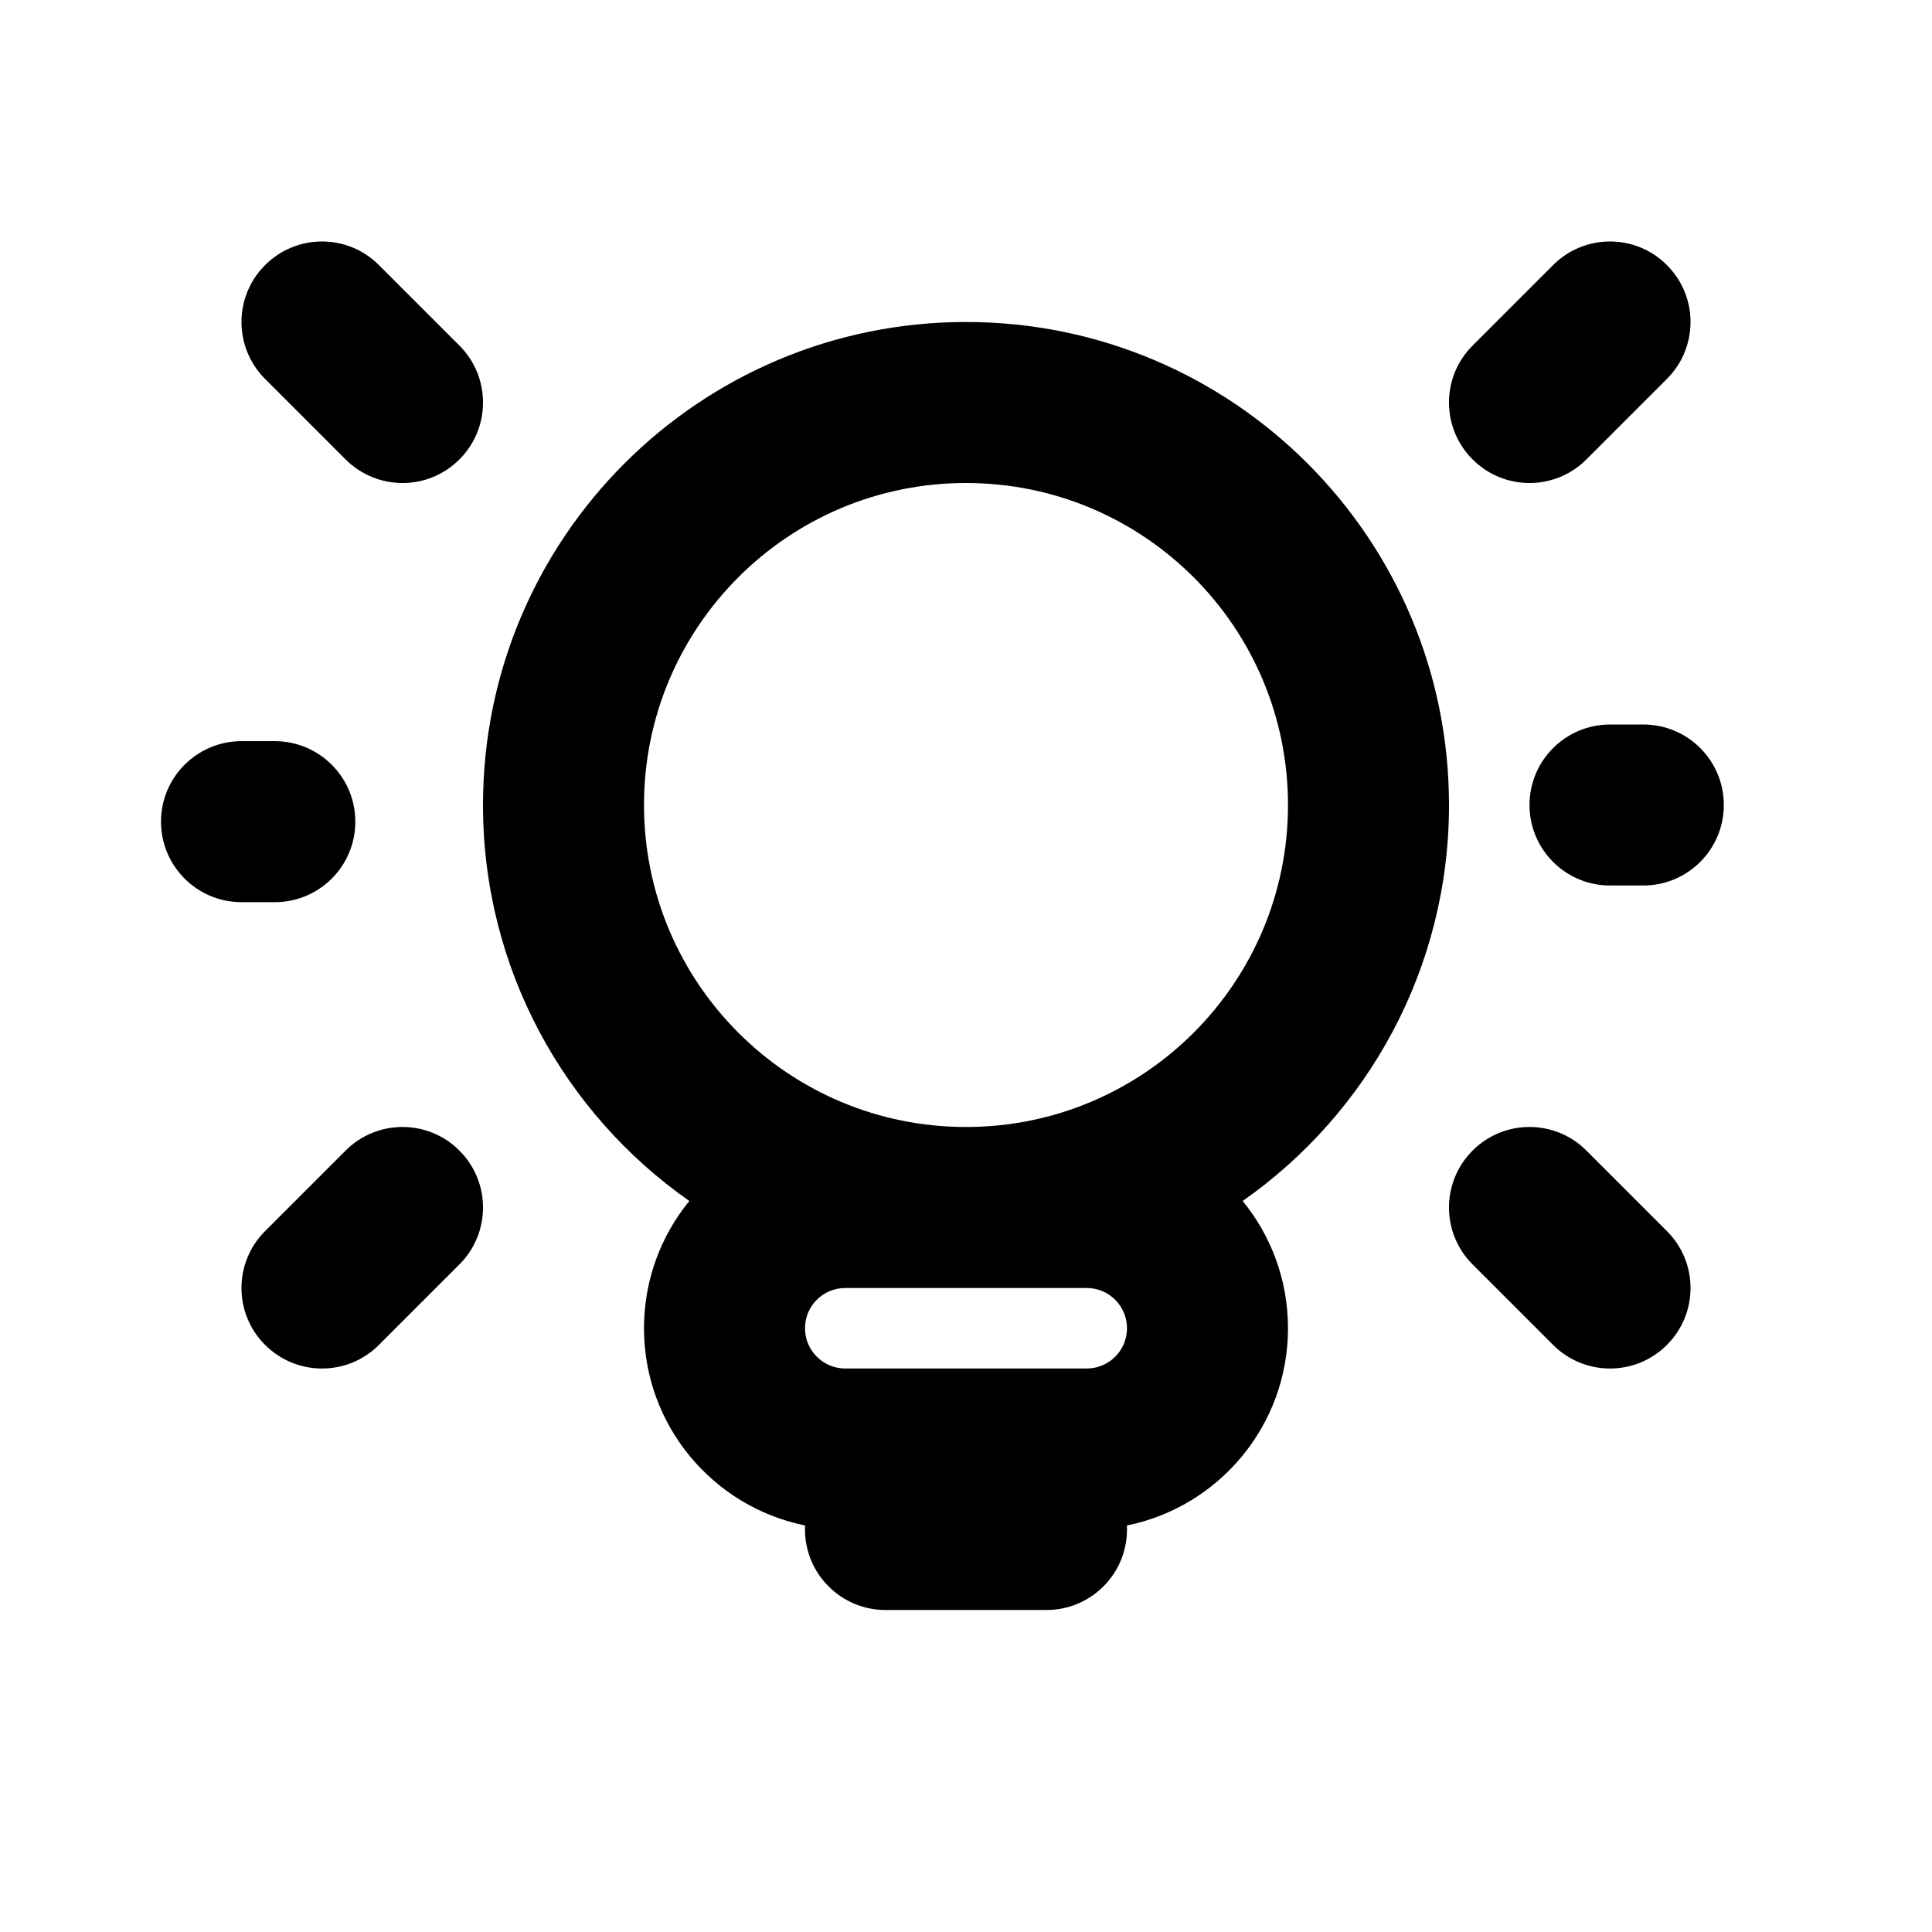
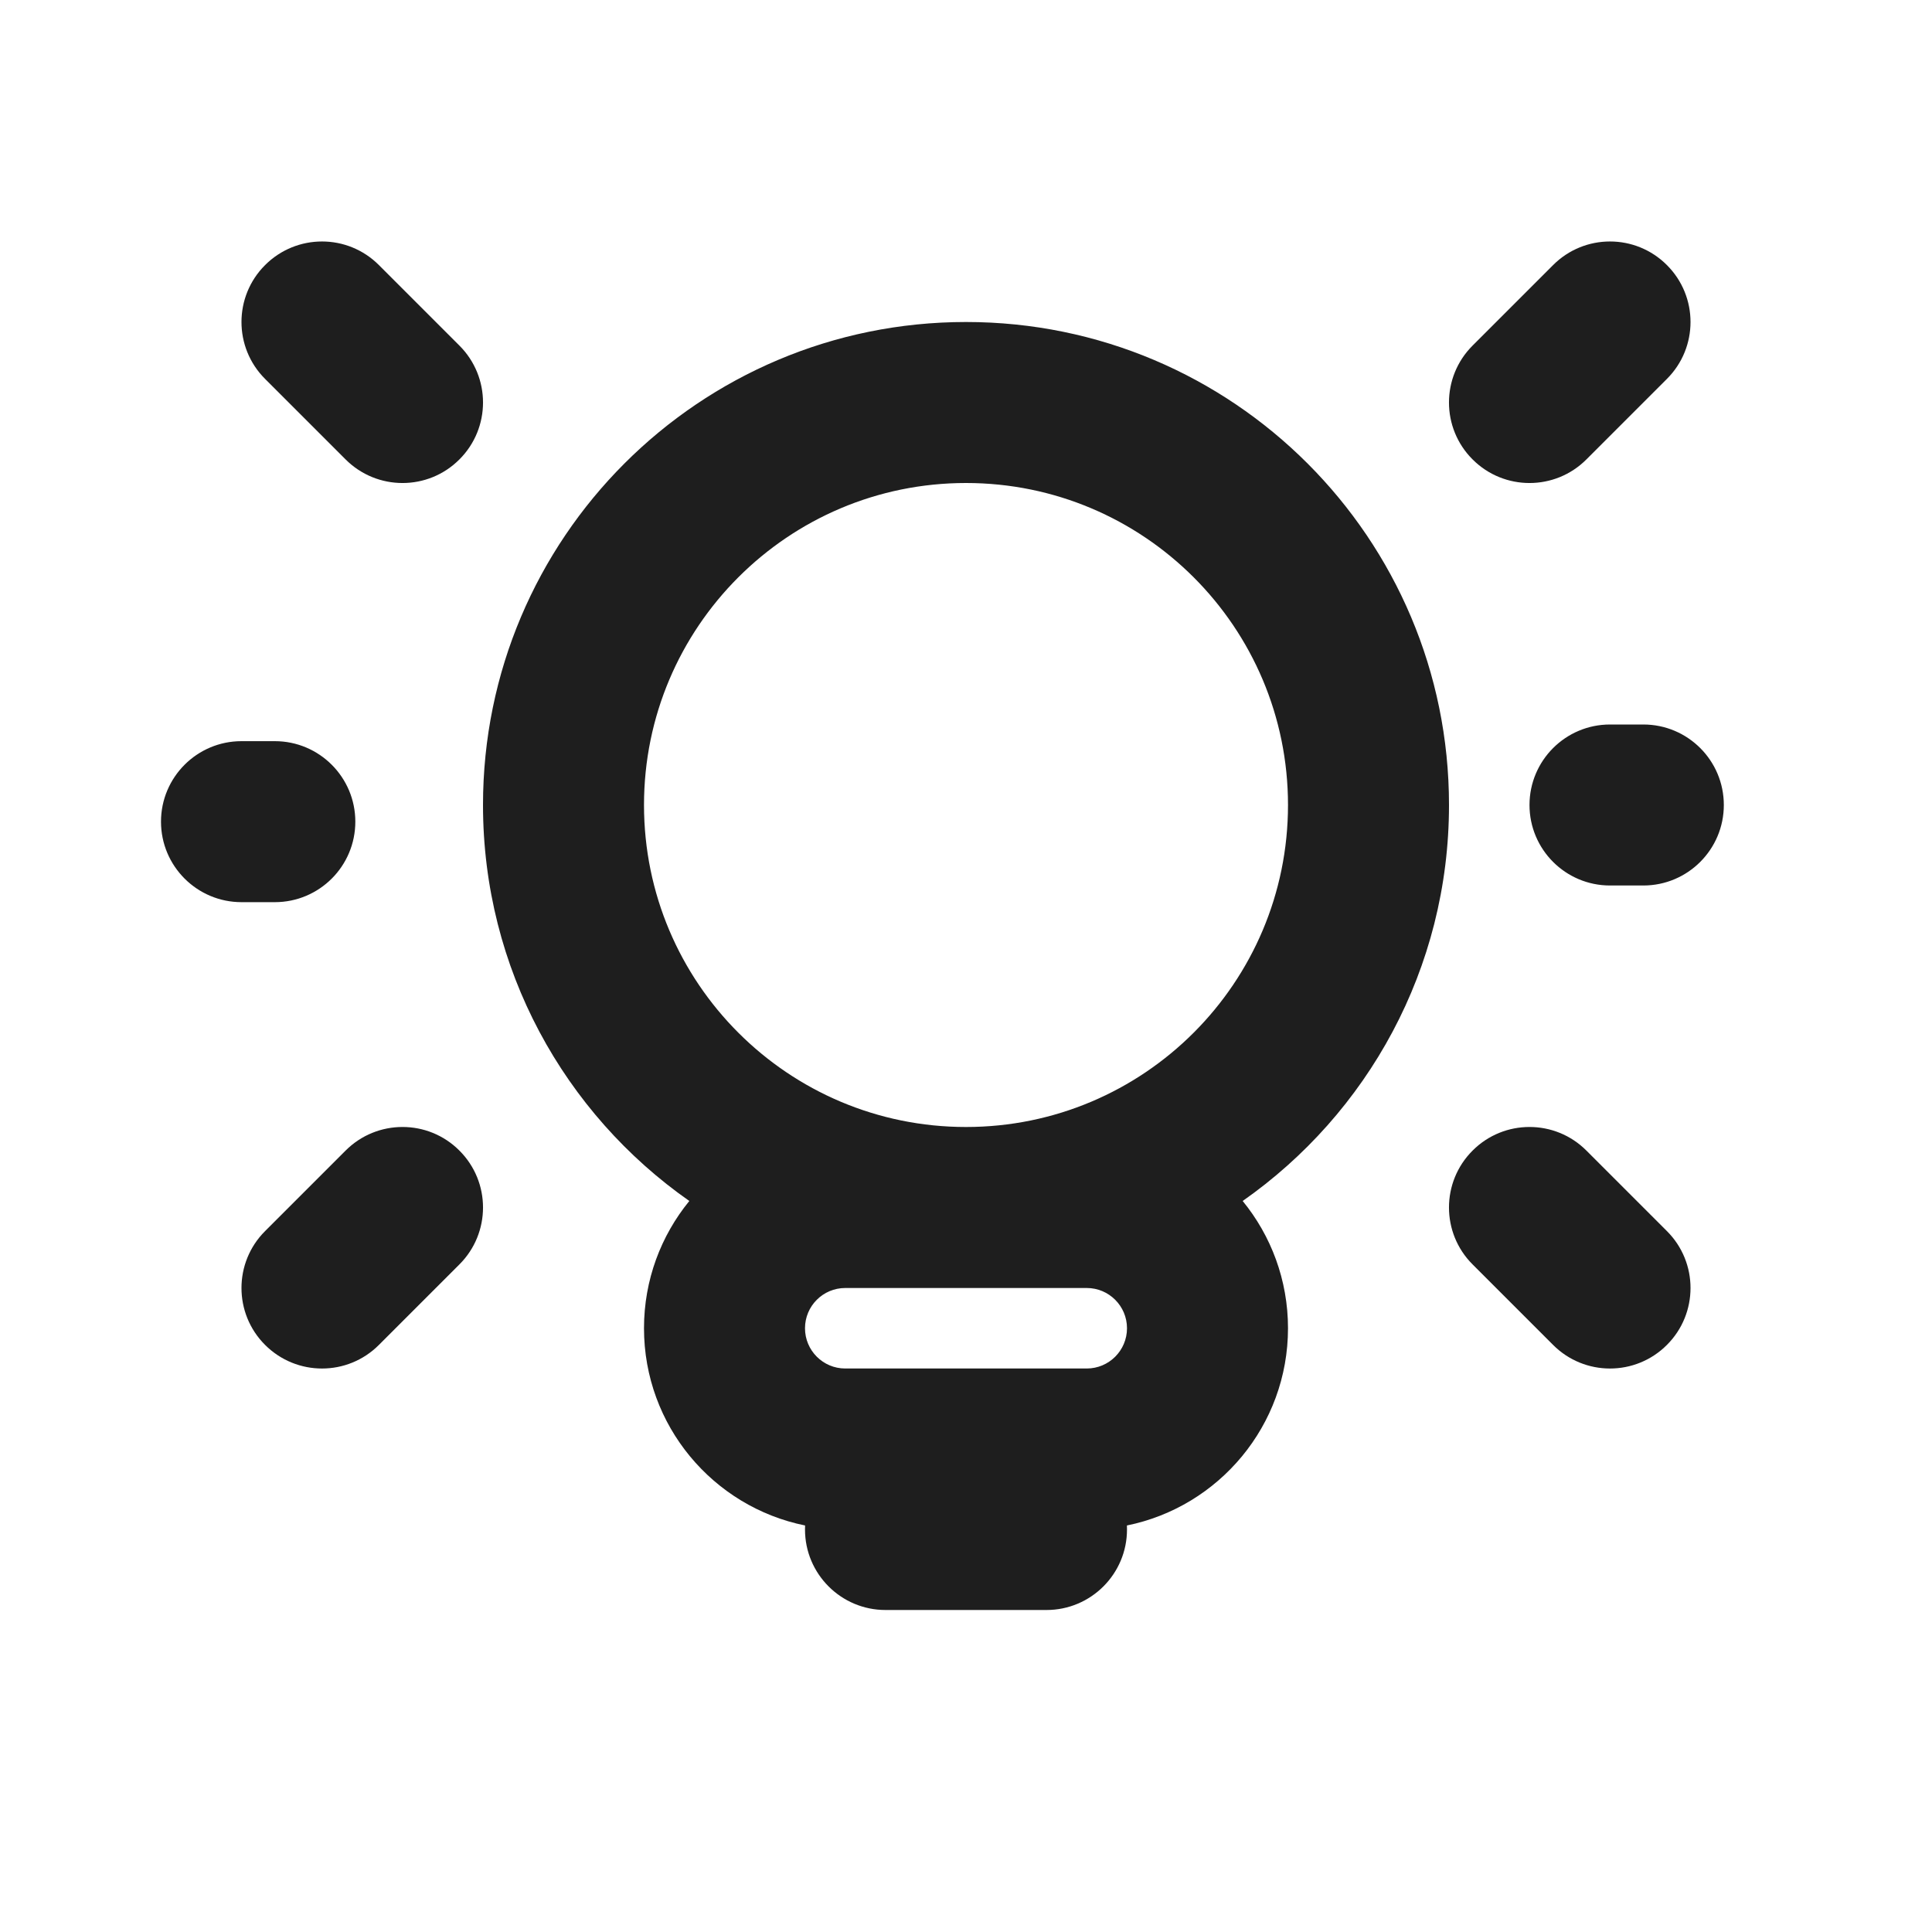
<svg xmlns="http://www.w3.org/2000/svg" width="800px" height="800px" viewBox="0 0 24 24" fill="none">
-   <path fill-rule="evenodd" clip-rule="evenodd" d="M3.293 3.293C2.902 3.683 2.902 4.317 3.293 4.707L4.293 5.707C4.684 6.098 5.317 6.098 5.707 5.707C6.098 5.317 6.098 4.683 5.707 4.293L4.707 3.293C4.317 2.902 3.684 2.902 3.293 3.293ZM19.293 3.293C19.683 2.902 20.317 2.902 20.707 3.293C21.098 3.683 21.098 4.317 20.707 4.707L19.707 5.707C19.317 6.098 18.683 6.098 18.293 5.707C17.902 5.317 17.902 4.683 18.293 4.293L19.293 3.293ZM19.707 14.293L20.707 15.293C21.098 15.683 21.098 16.317 20.707 16.707C20.317 17.098 19.683 17.098 19.293 16.707L18.293 15.707C17.902 15.317 17.902 14.683 18.293 14.293C18.683 13.902 19.317 13.902 19.707 14.293ZM3.293 16.707C2.902 16.317 2.902 15.683 3.293 15.293L4.293 14.293C4.684 13.902 5.317 13.902 5.707 14.293C6.098 14.683 6.098 15.317 5.707 15.707L4.707 16.707C4.317 17.098 3.684 17.098 3.293 16.707ZM20.414 11C20.966 11 21.414 10.552 21.414 10C21.414 9.448 20.967 9 20.414 9L20 9C19.448 9 19 9.448 19 10C19 10.552 19.448 11 20 11L20.414 11ZM2 10.207C2 10.759 2.448 11.207 3 11.207L3.414 11.207C3.967 11.207 4.414 10.759 4.414 10.207C4.414 9.655 3.966 9.207 3.414 9.207L3 9.207C2.448 9.207 2 9.655 2 10.207ZM15.437 14.919C16.986 13.834 18 12.035 18 10C18 6.686 15.314 4 12 4C8.686 4 6 6.686 6 10C6 12.035 7.013 13.834 8.563 14.919C8.211 15.35 8 15.9 8 16.5C8 17.71 8.859 18.719 10.001 18.95C10 18.967 10 18.983 10 19C10 19.552 10.448 20 11 20H13C13.552 20 14 19.552 14 19C14 18.983 14 18.967 13.999 18.95C15.14 18.719 16 17.71 16 16.5C16 15.9 15.789 15.35 15.437 14.919ZM12 14C14.209 14 16 12.209 16 10C16 7.791 14.209 6 12 6C9.791 6 8 7.791 8 10C8 12.209 9.791 14 12 14ZM12 16H11.915H10.5C10.224 16 10 16.224 10 16.5C10 16.776 10.224 17 10.5 17H11.915H12.085H13.5C13.776 17 14 16.776 14 16.5C14 16.224 13.776 16 13.5 16H12.085H12Z" fill="#000000" />
+   <path fill-rule="evenodd" clip-rule="evenodd" d="M3.293 3.293C2.902 3.683 2.902 4.317 3.293 4.707L4.293 5.707C4.684 6.098 5.317 6.098 5.707 5.707C6.098 5.317 6.098 4.683 5.707 4.293L4.707 3.293C4.317 2.902 3.684 2.902 3.293 3.293ZM19.293 3.293C19.683 2.902 20.317 2.902 20.707 3.293C21.098 3.683 21.098 4.317 20.707 4.707L19.707 5.707C19.317 6.098 18.683 6.098 18.293 5.707C17.902 5.317 17.902 4.683 18.293 4.293L19.293 3.293ZM19.707 14.293L20.707 15.293C21.098 15.683 21.098 16.317 20.707 16.707C20.317 17.098 19.683 17.098 19.293 16.707L18.293 15.707C17.902 15.317 17.902 14.683 18.293 14.293C18.683 13.902 19.317 13.902 19.707 14.293ZM3.293 16.707C2.902 16.317 2.902 15.683 3.293 15.293L4.293 14.293C4.684 13.902 5.317 13.902 5.707 14.293C6.098 14.683 6.098 15.317 5.707 15.707L4.707 16.707C4.317 17.098 3.684 17.098 3.293 16.707ZM20.414 11C20.966 11 21.414 10.552 21.414 10C21.414 9.448 20.967 9 20.414 9L20 9C19.448 9 19 9.448 19 10C19 10.552 19.448 11 20 11L20.414 11ZM2 10.207C2 10.759 2.448 11.207 3 11.207L3.414 11.207C3.967 11.207 4.414 10.759 4.414 10.207C4.414 9.655 3.966 9.207 3.414 9.207L3 9.207C2.448 9.207 2 9.655 2 10.207ZM15.437 14.919C16.986 13.834 18 12.035 18 10C18 6.686 15.314 4 12 4C8.686 4 6 6.686 6 10C6 12.035 7.013 13.834 8.563 14.919C8.211 15.35 8 15.9 8 16.5C8 17.71 8.859 18.719 10.001 18.95C10 18.967 10 18.983 10 19C10 19.552 10.448 20 11 20H13C13.552 20 14 19.552 14 19C14 18.983 14 18.967 13.999 18.95C15.14 18.719 16 17.71 16 16.5C16 15.9 15.789 15.35 15.437 14.919ZM12 14C14.209 14 16 12.209 16 10C16 7.791 14.209 6 12 6C9.791 6 8 7.791 8 10C8 12.209 9.791 14 12 14ZM12 16H11.915H10.5C10.224 16 10 16.224 10 16.5C10 16.776 10.224 17 10.5 17H11.915H12.085H13.5C13.776 17 14 16.776 14 16.5C14 16.224 13.776 16 13.5 16H12.085H12Z" fill="#1e1e1e" />
</svg>
